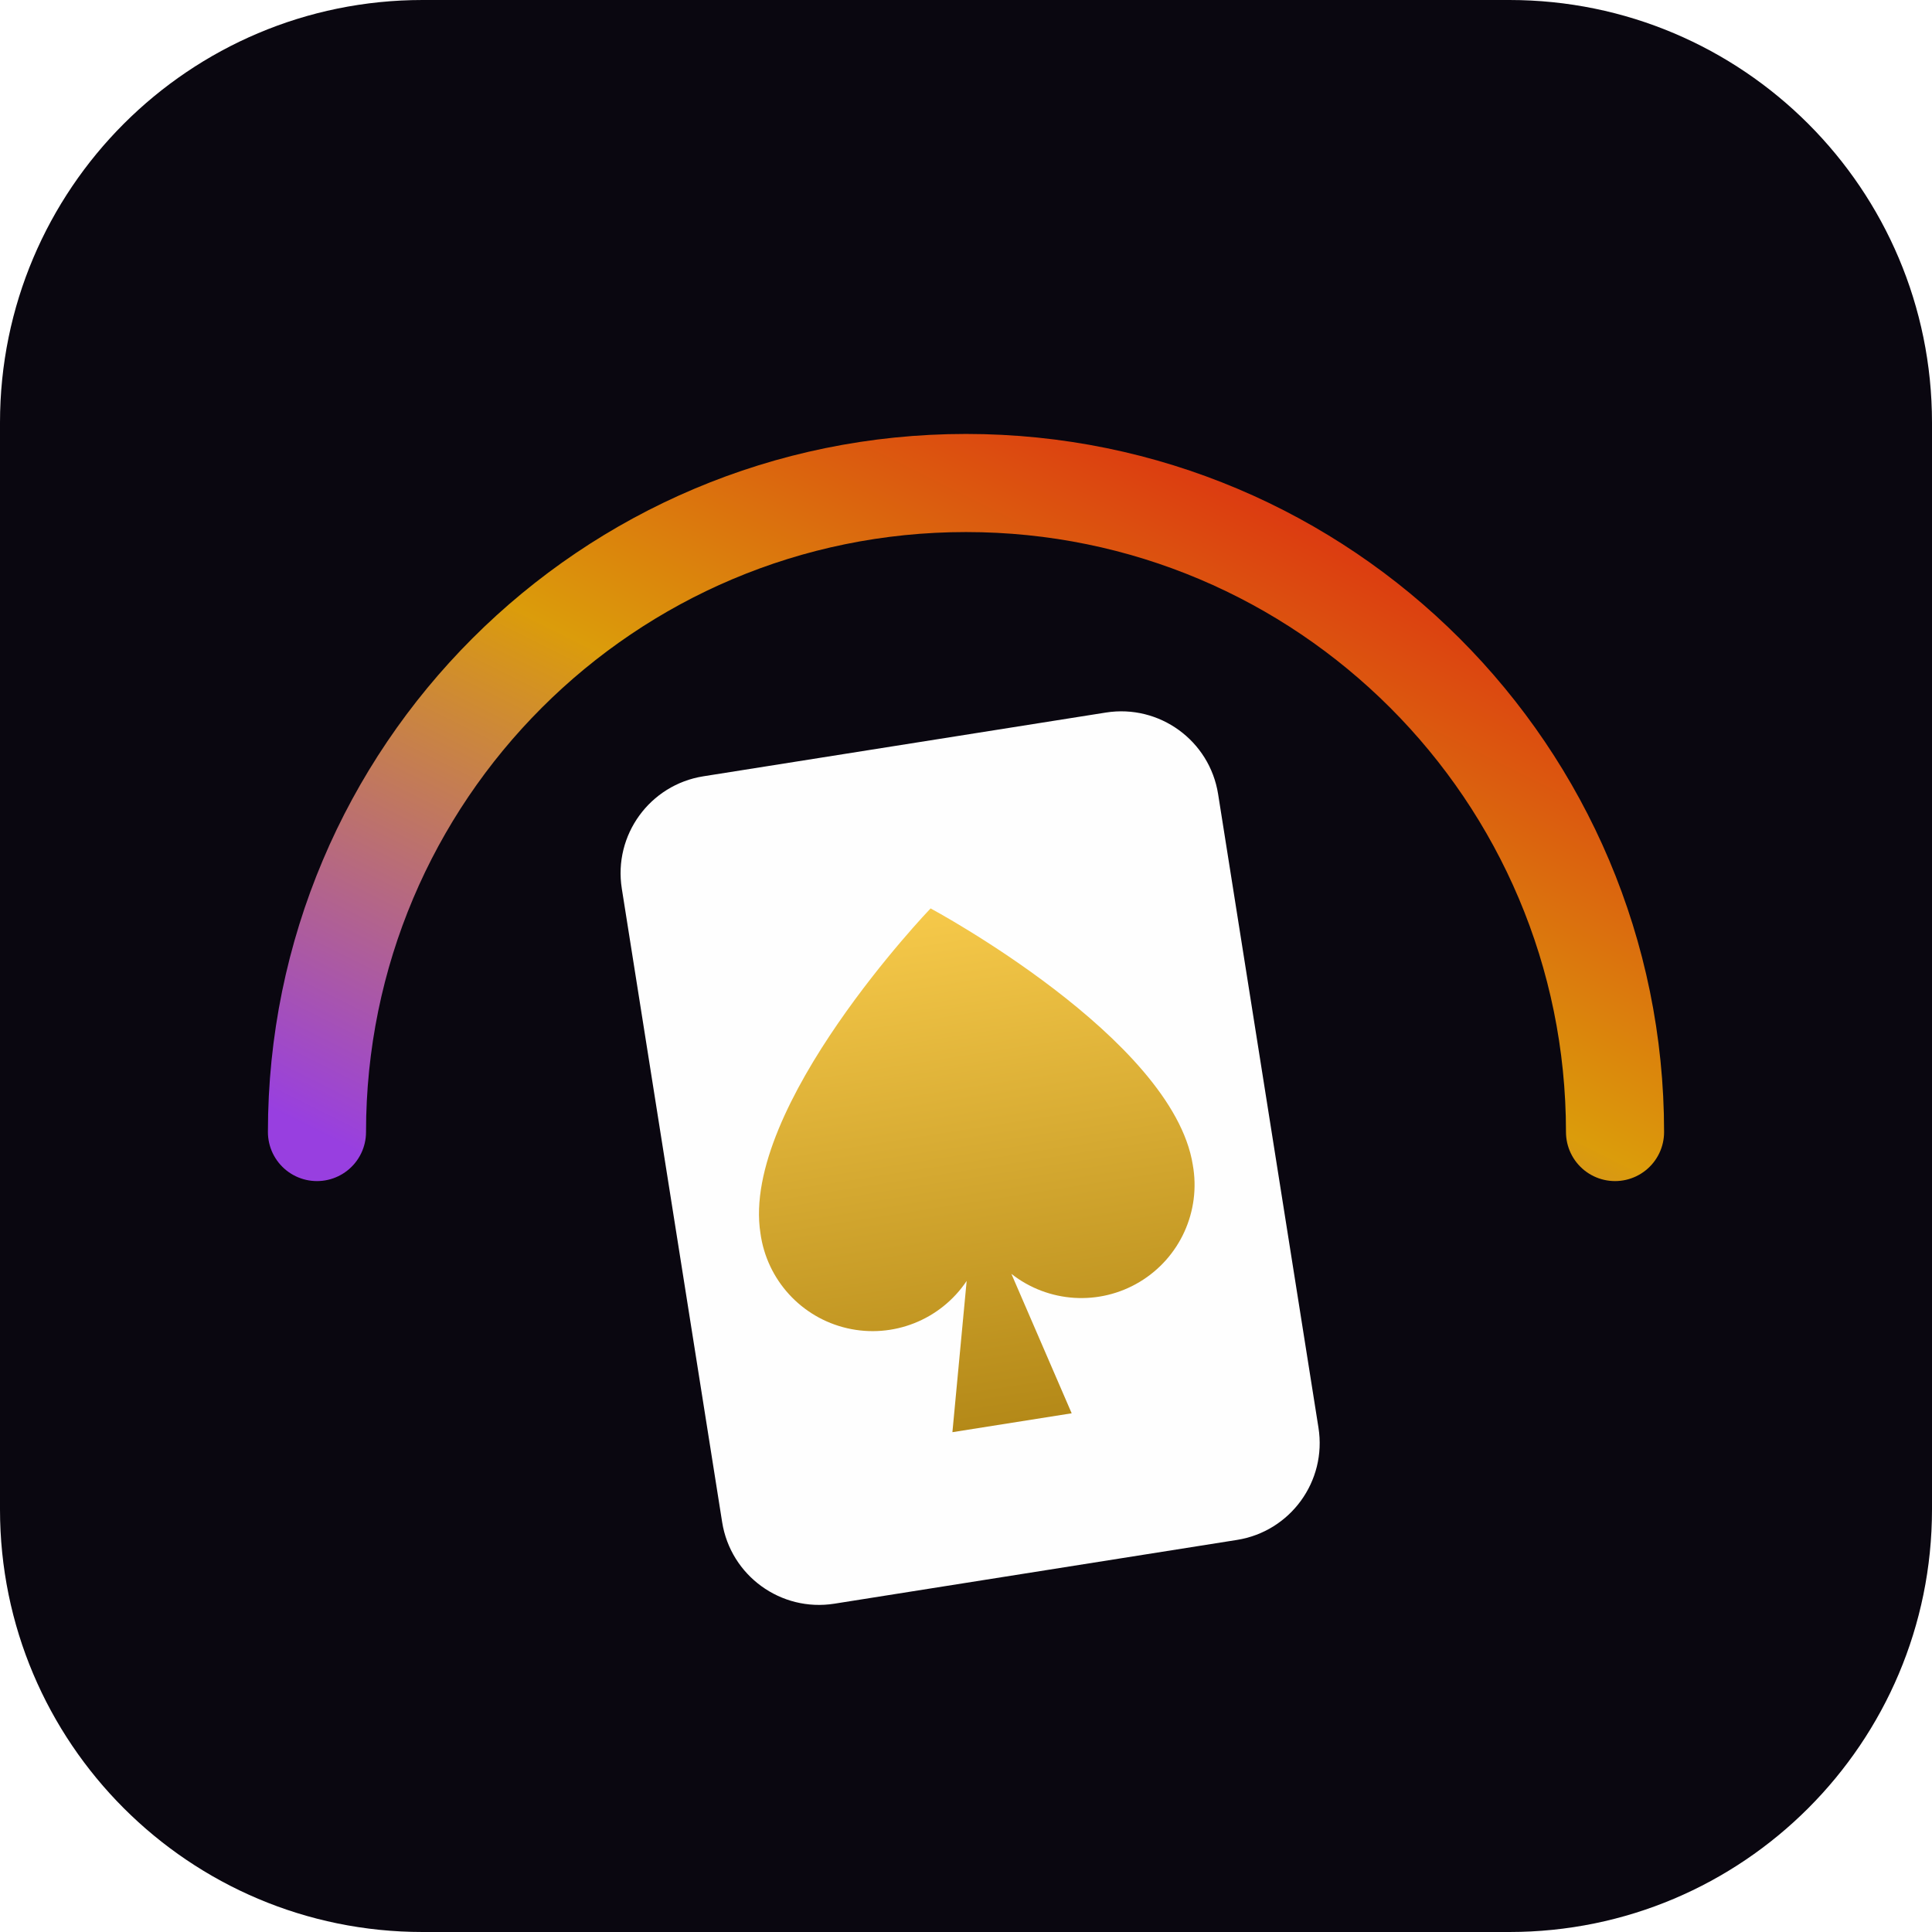
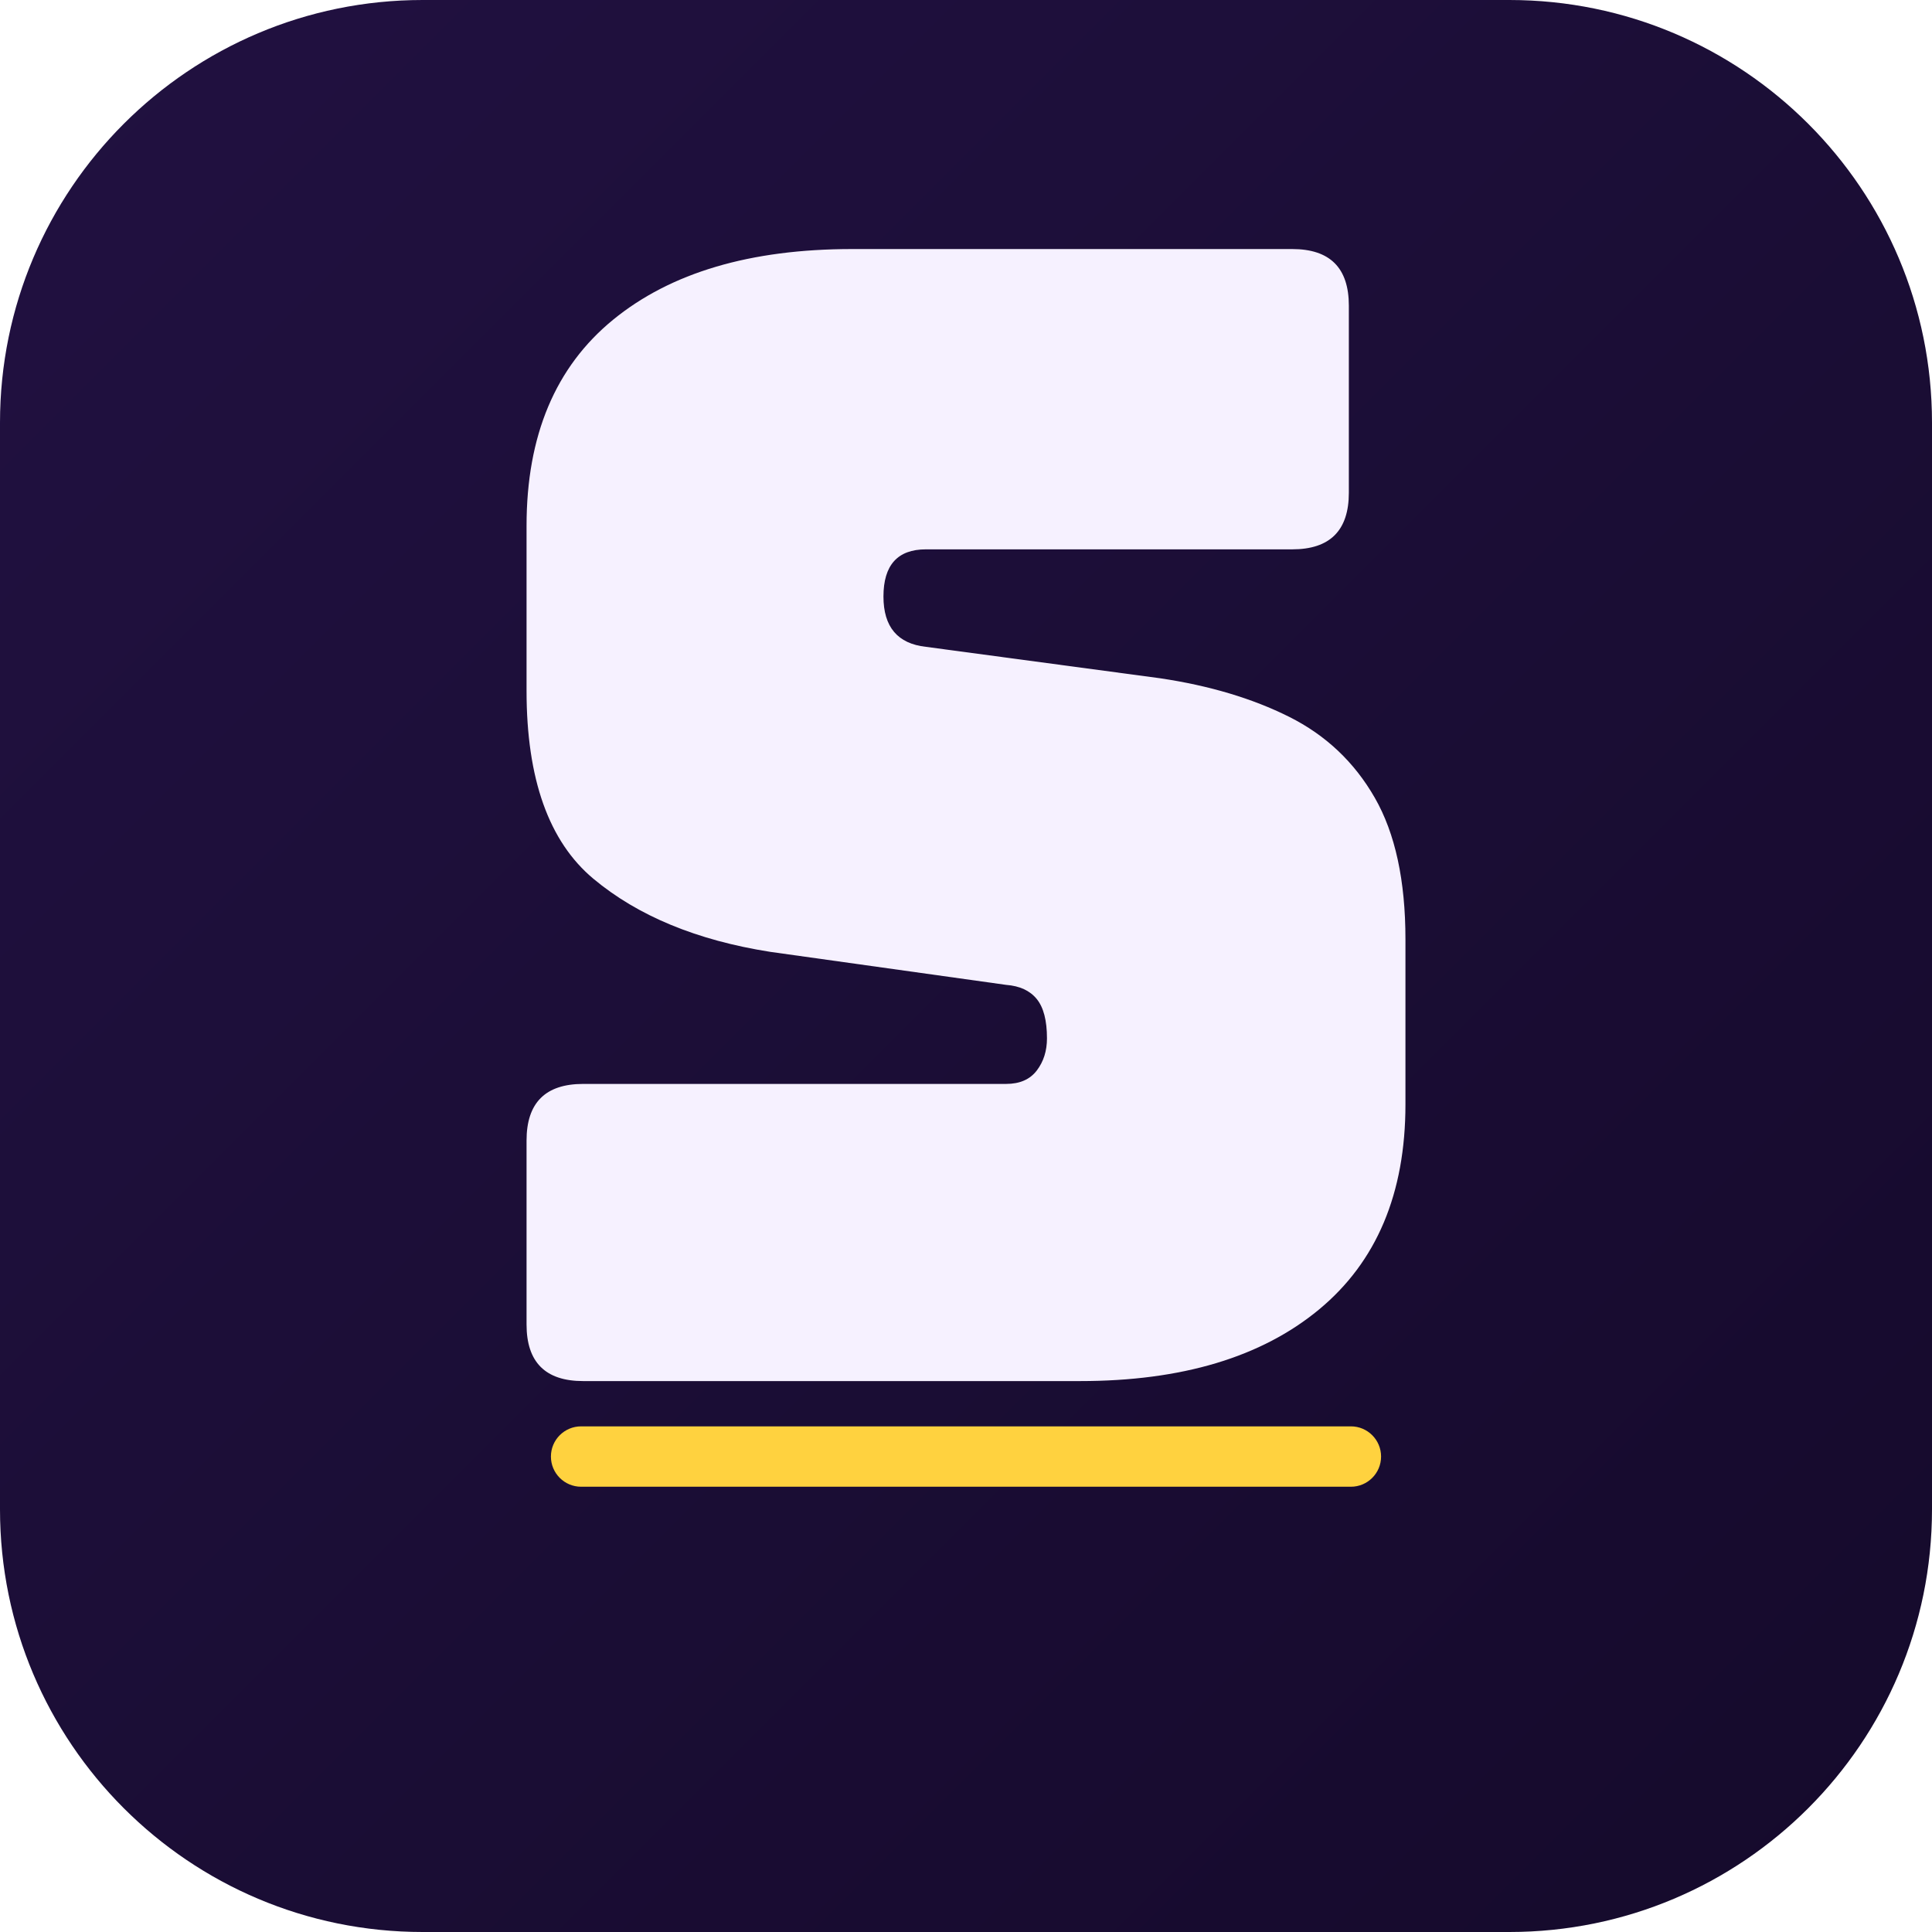
<svg xmlns="http://www.w3.org/2000/svg" viewBox="0 0 512 512">
  <defs>
-     <linearGradient id="sweep" x1="0" y1="1" x2="1" y2="0">
-       <stop offset="0" stop-color="#983fe0" />
-       <stop offset=".48" stop-color="#db9c0b" />
-       <stop offset="1" stop-color="#dc1413" />
-     </linearGradient>
-     <linearGradient id="gold" x1="0" y1="0" x2="0" y2="1">
-       <stop offset="0" stop-color="#f6c94a" />
-       <stop offset="1" stop-color="#b48918" />
+     <linearGradient id="badge" x1="0" y1="0" x2="1" y2="1">
+       <stop offset="0" stop-color="#211141" />
+       <stop offset="1" stop-color="#150a2b" />
    </linearGradient>
  </defs>
-   <rect width="512" height="512" rx="112" fill="#0a0710" />
-   <path d="M84 300a172 172 0 0 1 344 0" fill="none" stroke="url(#sweep)" stroke-width="26" stroke-linecap="round" />
-   <g transform="rotate(-9 256 300)">
-     <rect x="176" y="196" width="160" height="222" rx="26" fill="#fefefe" />
-     <path d="M256 240c0 0-58 44-58 78a30 30 0 0 0 52 21l-10 39h32l-10-39a30 30 0 0 0 52-21c0-34-58-78-58-78z" fill="url(#gold)" />
+   <rect width="512" height="512" rx="112" fill="url(#badge)" />
+   <g transform="translate(256 216) scale(0.4166667 -0.4166667) translate(-330.5 -360.0)">
+     <path d="M403 0H87Q51 0 51 36V153Q51 189 87 189H356Q369 189 375.5 197.5Q382 206 382 218Q382 235 375.5 243.0Q369 251 356 252L206 273Q136 284 93.5 319.5Q51 355 51 439V544Q51 630 106.0 675.0Q161 720 258 720H538Q574 720 574 684V565Q574 529 538 529H305Q278 529 278 499Q278 470 305 467L454 447Q501 440 536.0 422.5Q571 405 590.5 371.0Q610 337 610 281V176Q610 91 555.0 45.5Q500 0 403 0Z" fill="#f6f1ff" />
  </g>
+   <rect x="146" y="378" width="220" height="16" rx="8" fill="#ffd23f" />
</svg>
